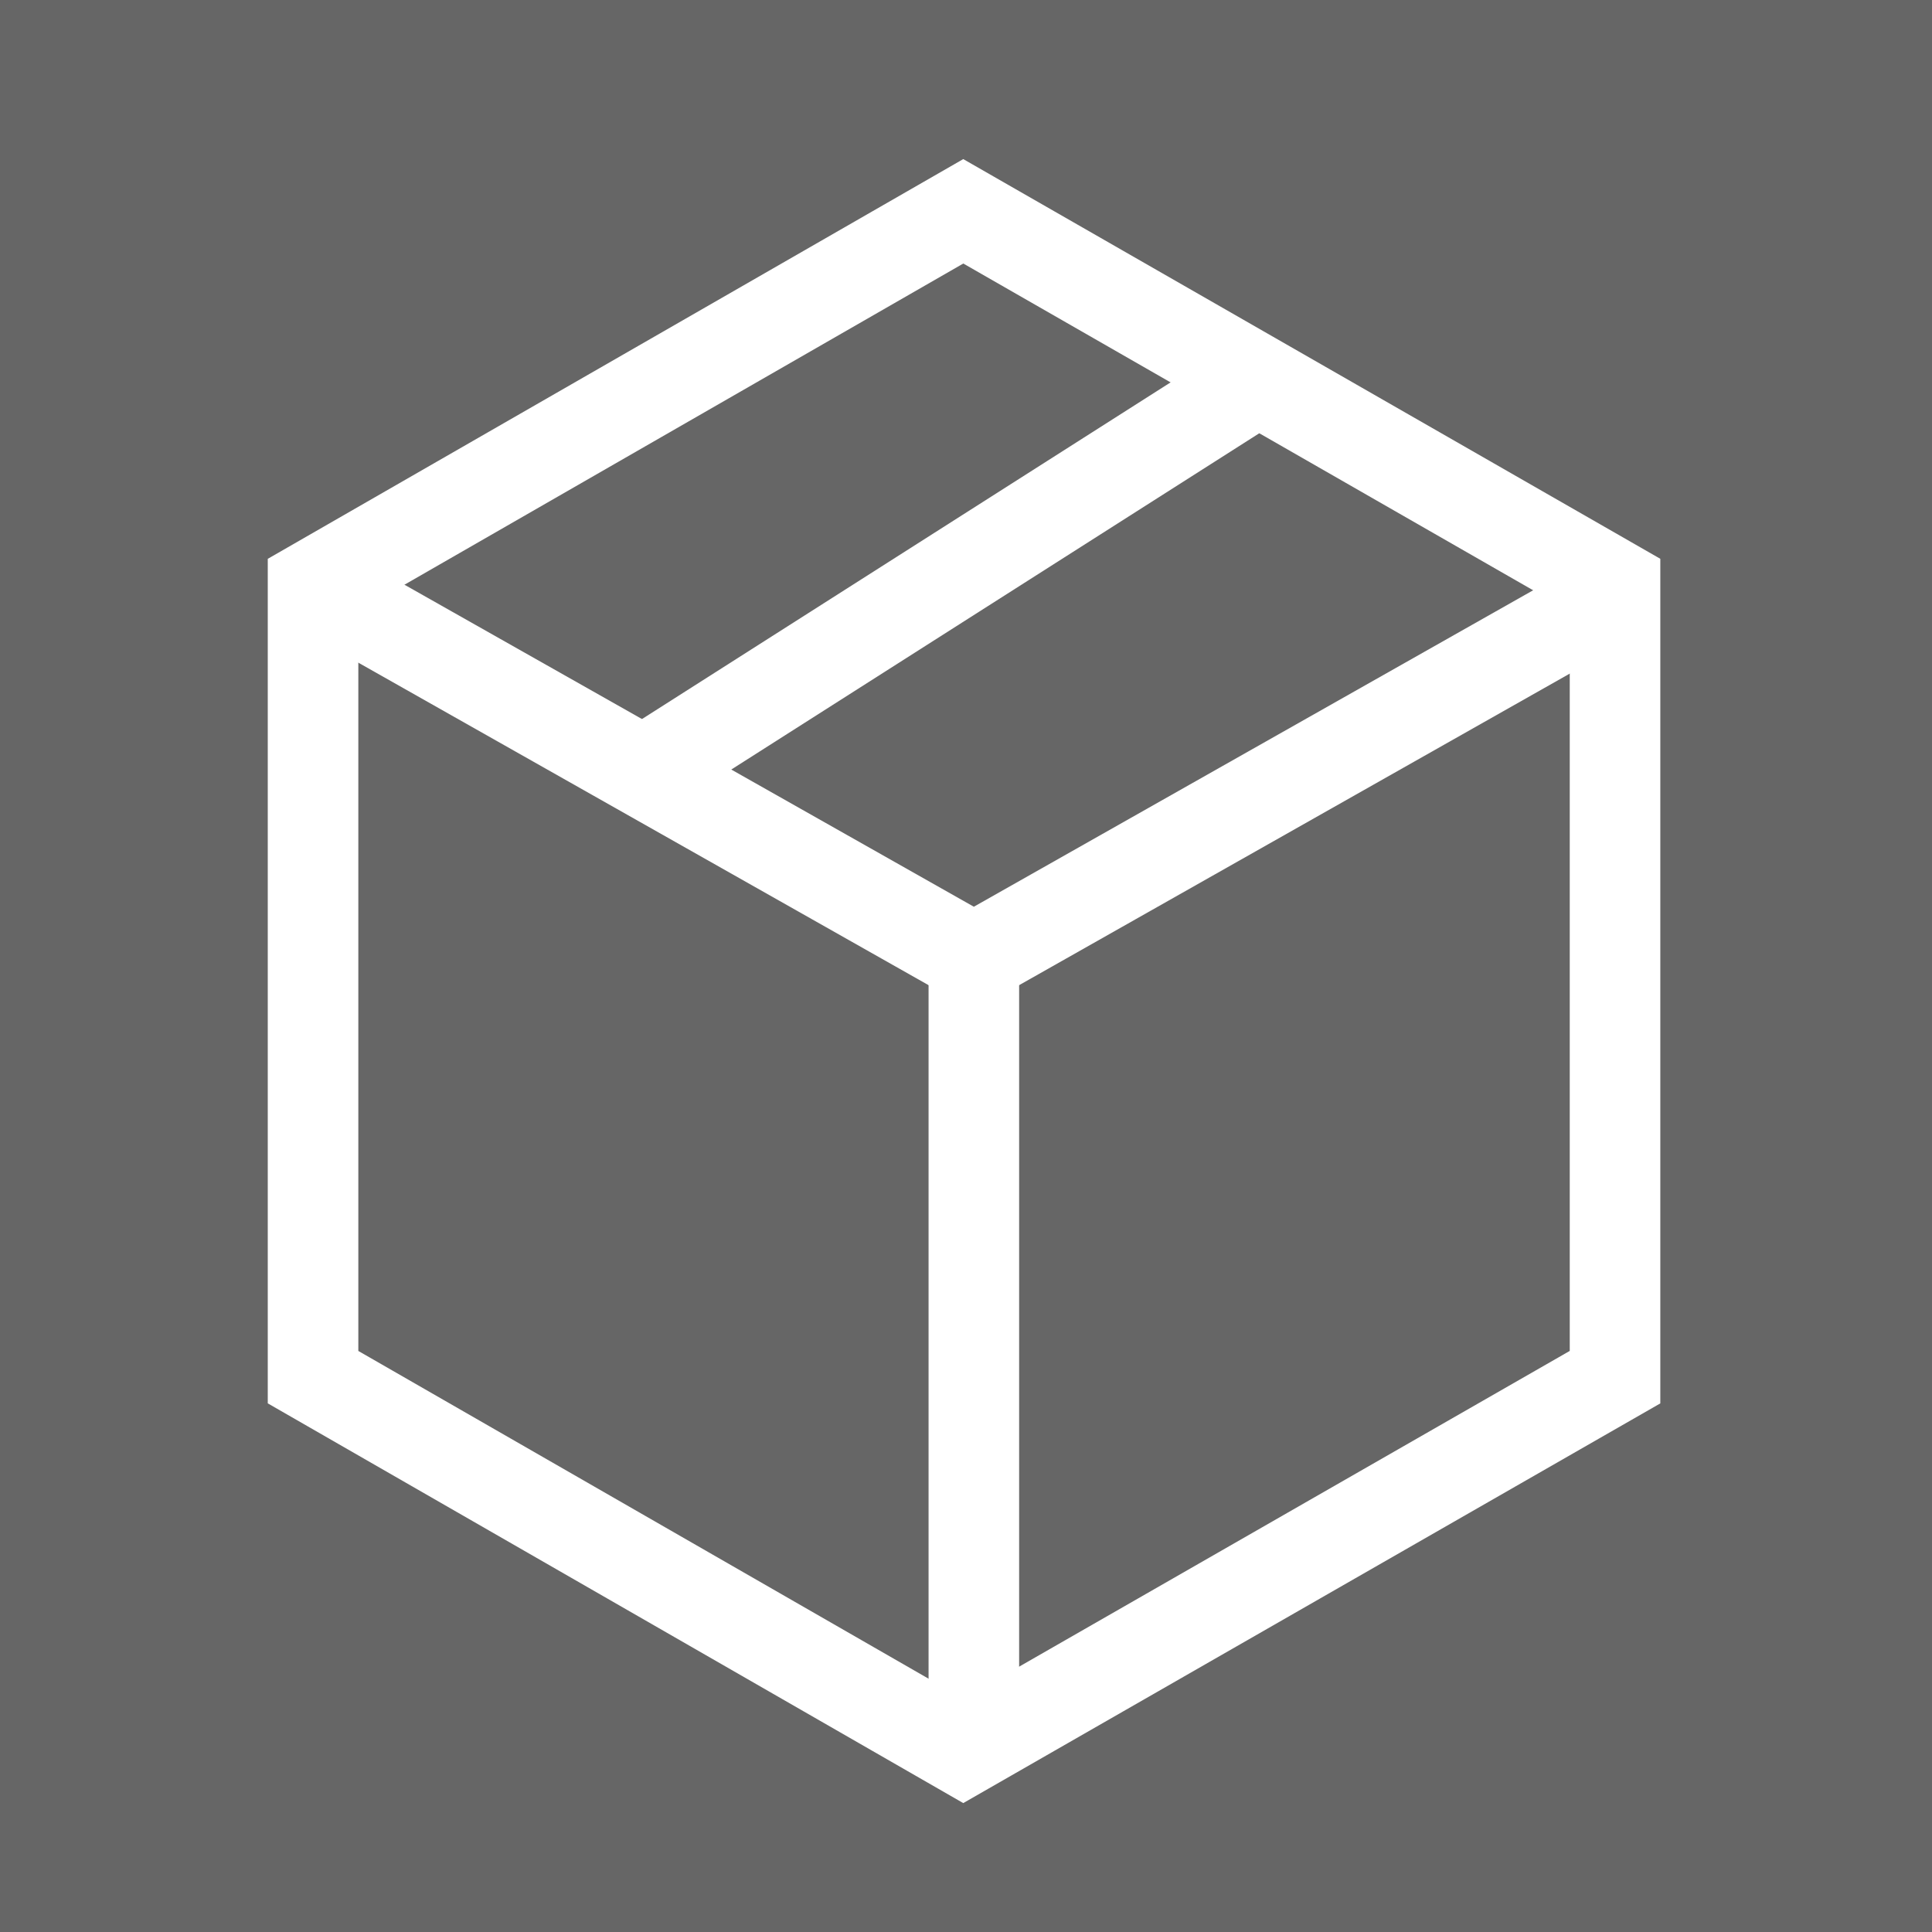
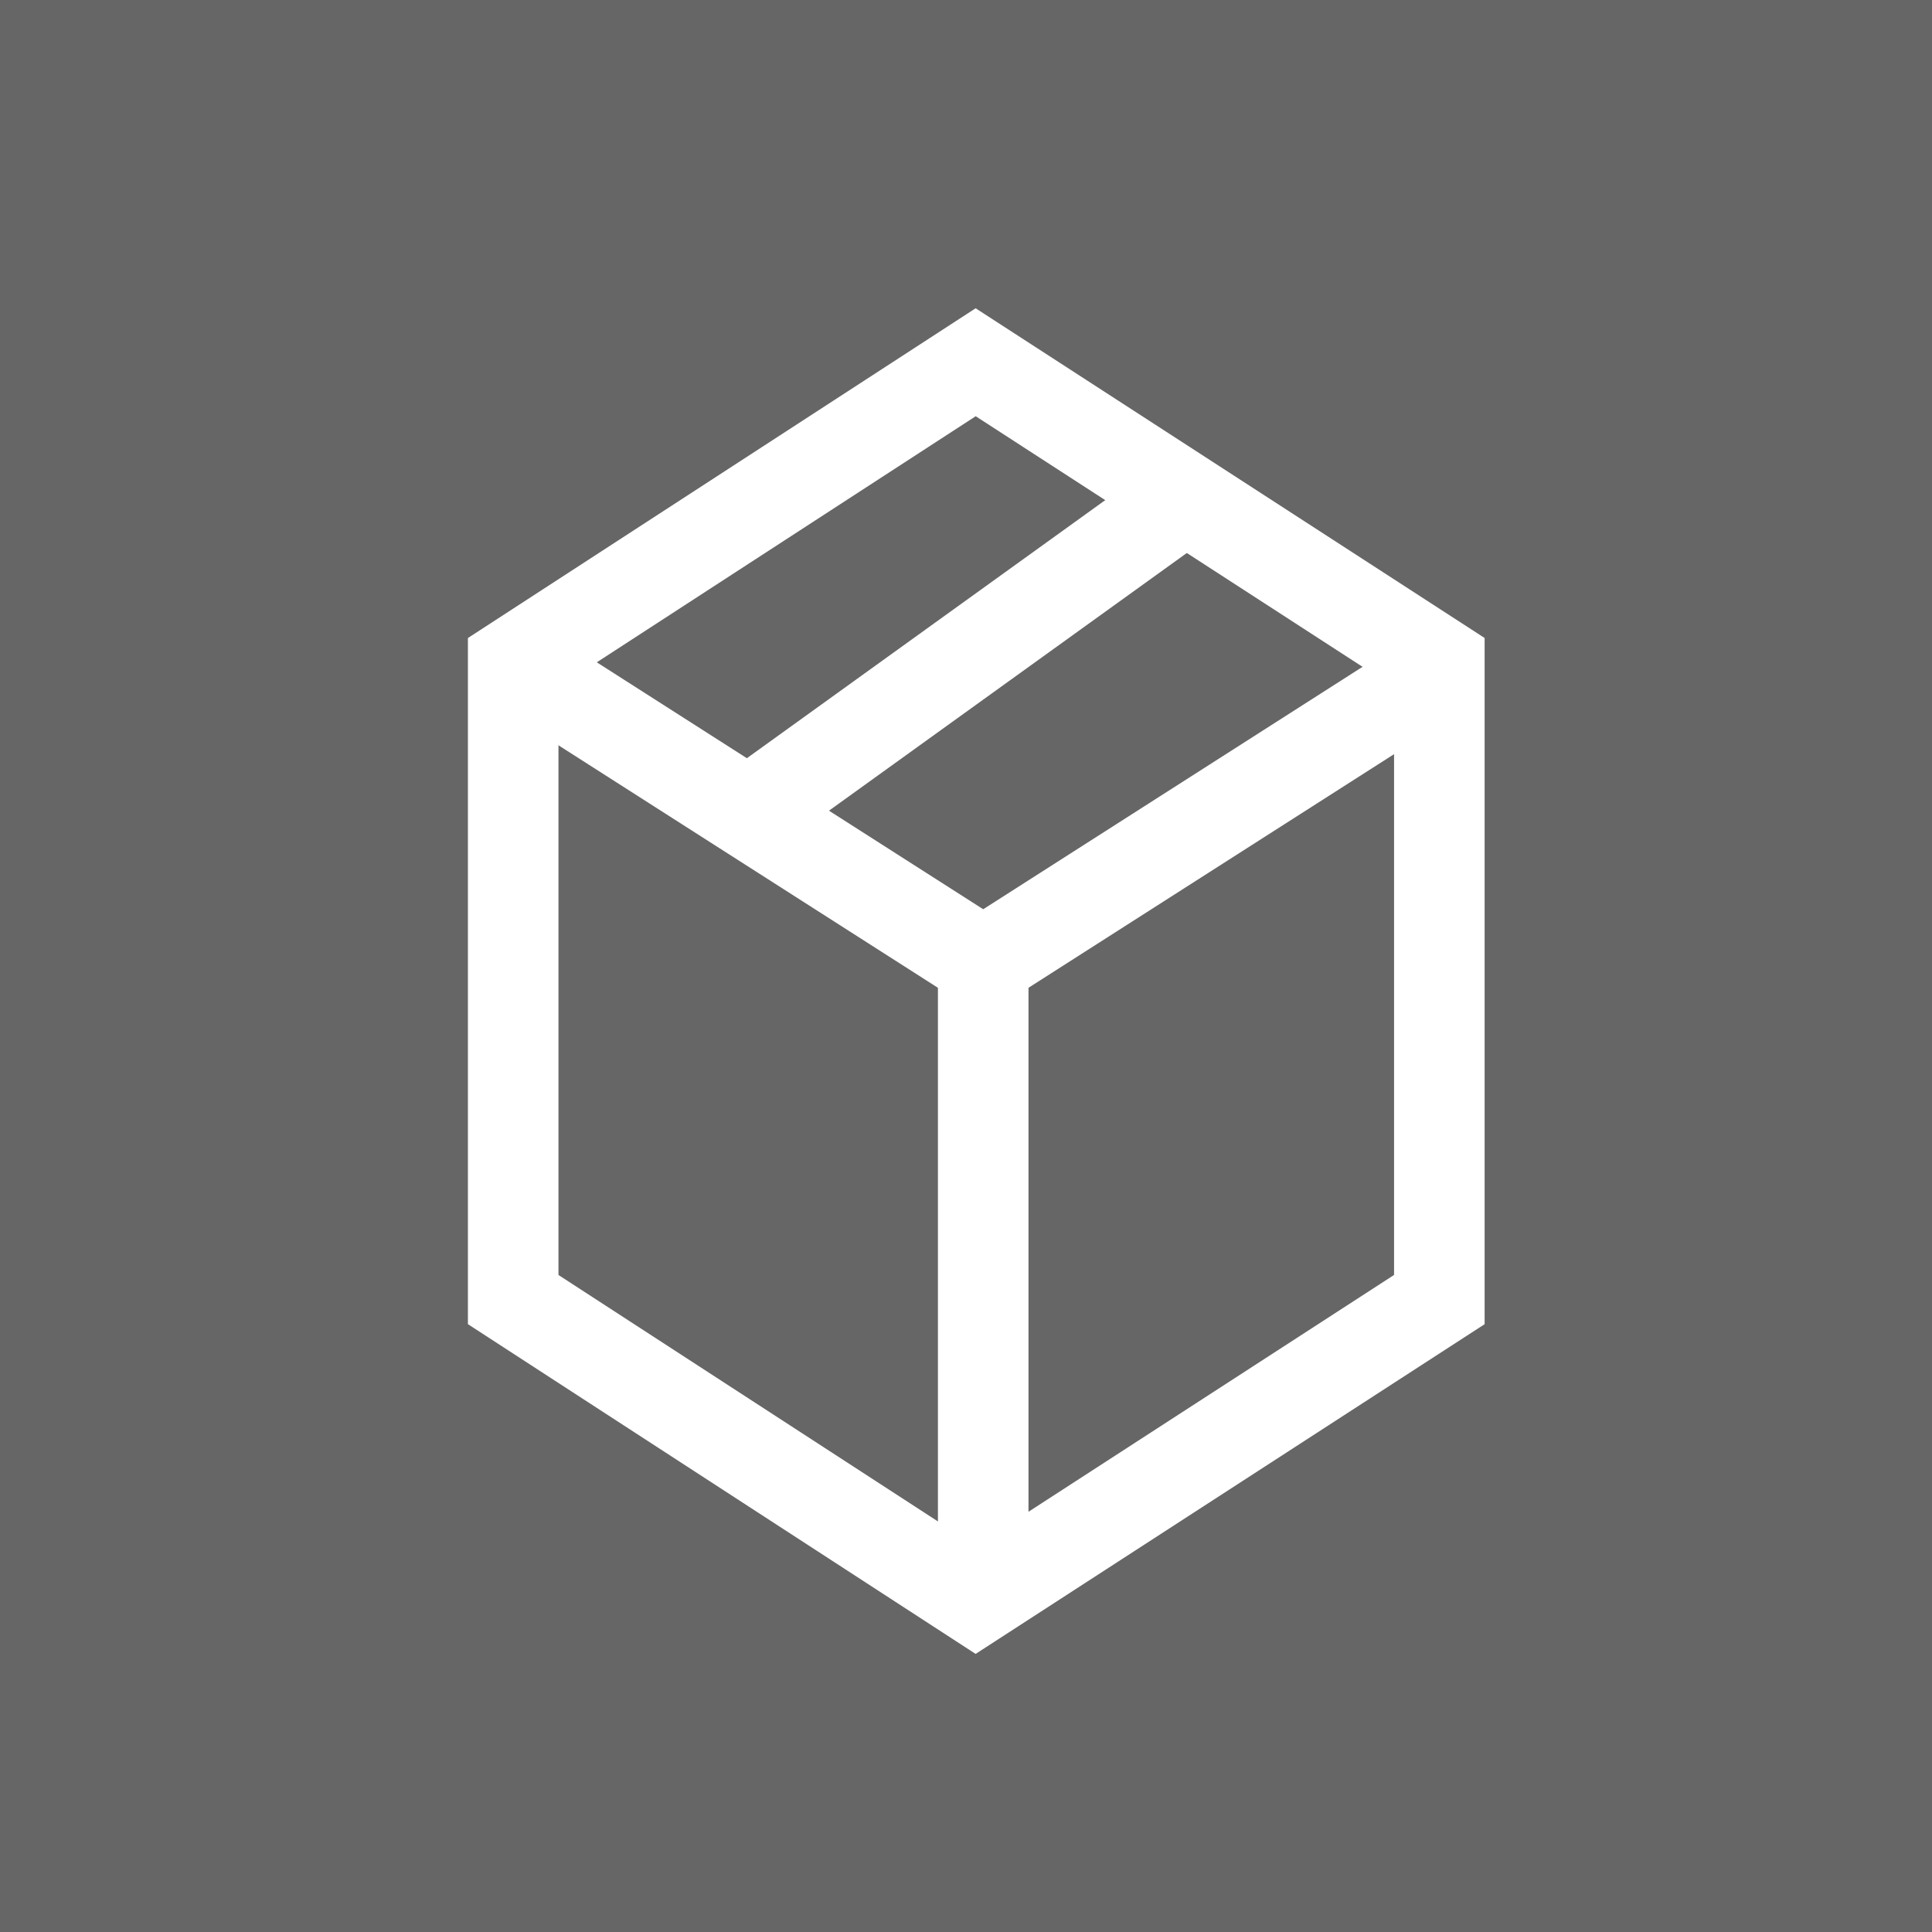
<svg xmlns="http://www.w3.org/2000/svg" viewBox="0 0 64 64">
  <g id="background_" data-name="background#">
    <rect width="64" height="64" style="fill:#666" />
  </g>
  <g id="orders">
-     <polygon id="_Pfad_" data-name="&lt;Pfad&gt;" points="31.91 7 53.5 19.38 53.5 45.62 31.91 58 10.37 45.62 10.37 19.38 31.91 7" style="fill:none;stroke:#fff;stroke-miterlimit:10;stroke-width:3px" />
-     <polyline id="_Pfad_2" data-name="&lt;Pfad&gt;" points="10.37 19.38 32.26 31.76 54.14 19.38" style="fill:none;stroke:#fff;stroke-miterlimit:10;stroke-width:3px" />
-     <line id="_Pfad_3" data-name="&lt;Pfad&gt;" x1="41.91" y1="12.45" x2="21.31" y2="25.57" style="fill:none;stroke:#fff;stroke-miterlimit:10;stroke-width:3px" />
-     <line id="_Pfad_4" data-name="&lt;Pfad&gt;" x1="32.26" y1="31.76" x2="32.26" y2="58" style="fill:none;stroke:#fff;stroke-miterlimit:10;stroke-width:3px" />
+     <polygon id="_Pfad_" data-name="&lt;Pfad&gt;" points="32.32 12 47.68 21.95 47.68 43.05 32.32 53 17 43.05 17 21.95 32.32 12" style="fill:none;stroke:#fff;stroke-miterlimit:10;stroke-width:3px" />
+     <polyline id="_Pfad_2" data-name="&lt;Pfad&gt;" points="17 21.95 32.57 31.9 48.14 21.95" style="fill:none;stroke:#fff;stroke-miterlimit:10;stroke-width:3px" />
+     <line id="_Pfad_3" data-name="&lt;Pfad&gt;" x1="39.44" y1="16.38" x2="24.79" y2="26.93" style="fill:none;stroke:#fff;stroke-miterlimit:10;stroke-width:3px" />
+     <line id="_Pfad_4" data-name="&lt;Pfad&gt;" x1="32.57" y1="31.9" x2="32.57" y2="53" style="fill:none;stroke:#fff;stroke-miterlimit:10;stroke-width:3px" />
  </g>
</svg>
